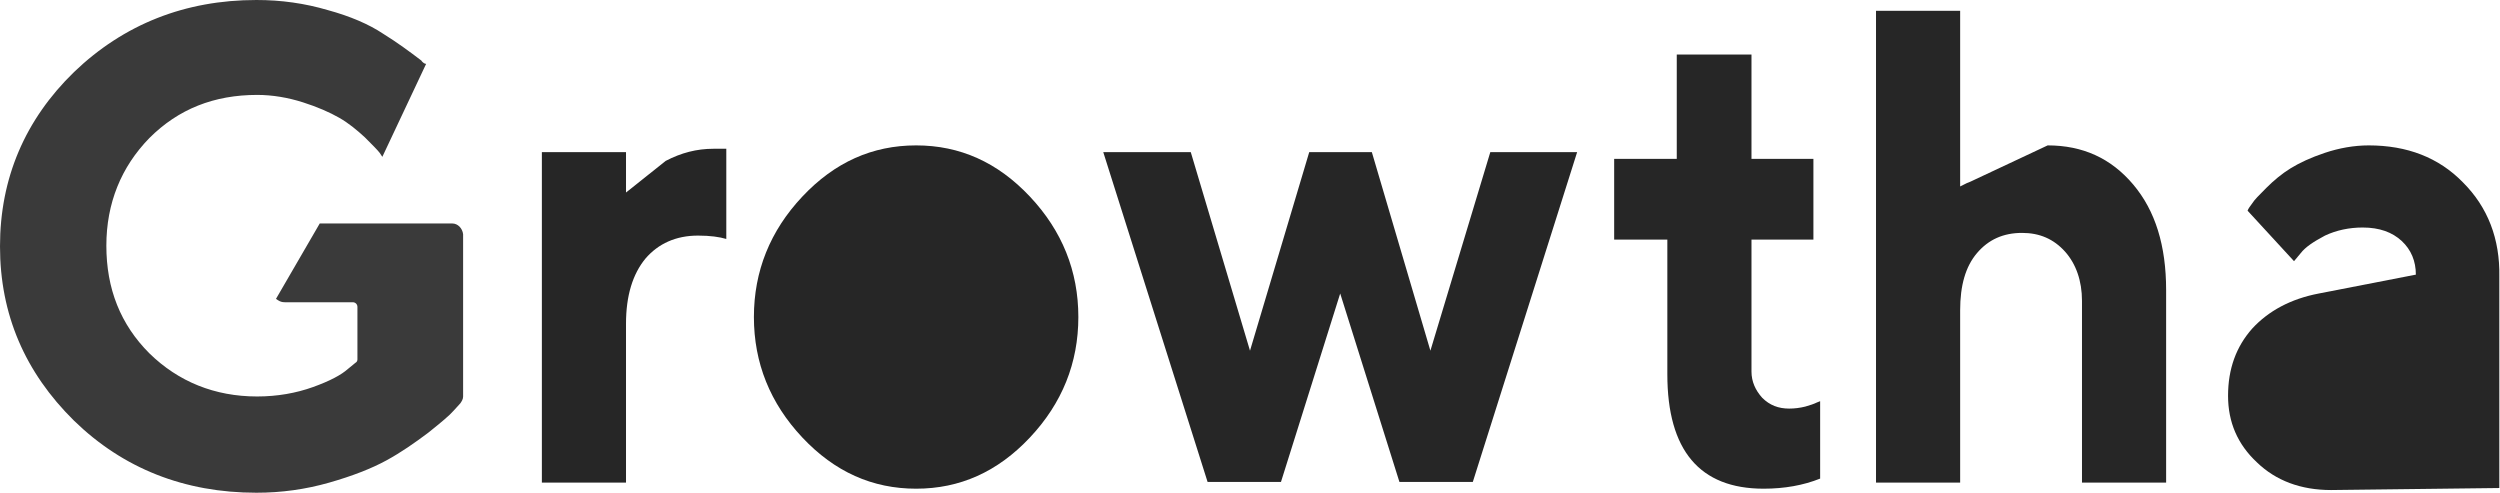
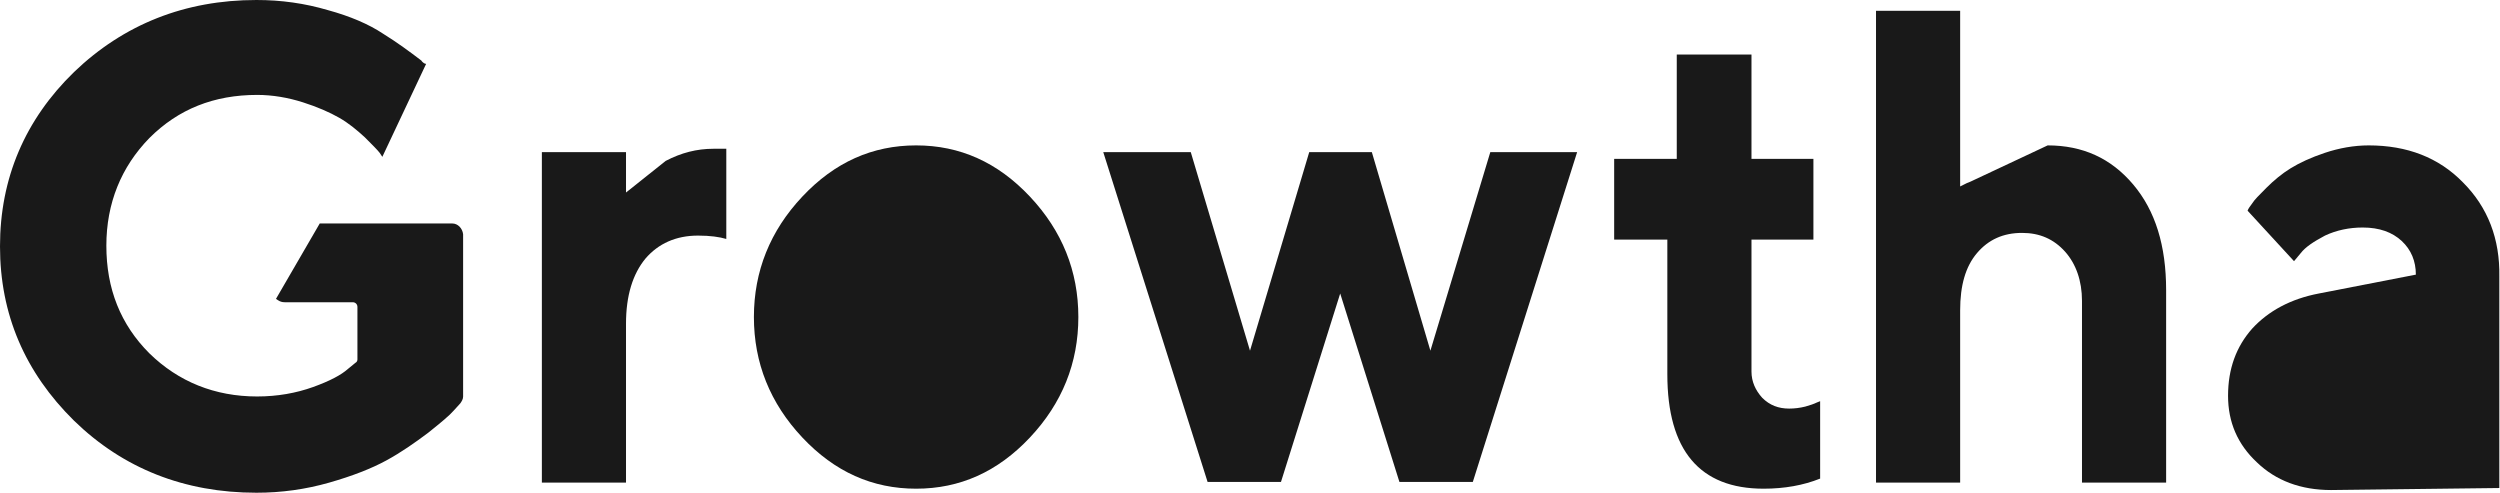
<svg xmlns="http://www.w3.org/2000/svg" version="1.1" x="0px" y="0px" width="371.4px" height="73.2px" viewBox="0 0 371.4 73.2" enable-background="new 0 0 371.4 73.2" xml:space="preserve">
  <defs>
</defs>
  <g>
-     <path fill="#3a3a3a" d="M67.2,33.2H47.5L41,44.4l0.3,0.2c0.3,0.2,0.6,0.3,1,0.3h10.1c0.4,0,0.7,0.3,0.7,0.7v7.8   c0,0.2-0.1,0.4-0.3,0.5l-1.1,0.9c-1,0.9-2.7,1.8-5.2,2.7c-2.5,0.9-5.3,1.4-8.3,1.4c-6.3,0-11.7-2.2-16-6.4c-4.3-4.3-6.4-9.6-6.4-16   c0-6.3,2.2-11.7,6.4-16c4.3-4.3,9.6-6.4,16-6.4c2.3,0,4.6,0.4,6.8,1.1c2.2,0.7,4,1.5,5.4,2.3c1.4,0.8,2.6,1.8,3.8,2.9   c1.1,1.1,1.9,1.9,2.2,2.3l0.4,0.6l6.5-13.8L63,9.4c-0.1-0.1-0.3-0.2-0.4-0.4C60.9,7.7,59,6.3,56.9,5c-2.1-1.4-4.9-2.6-8.2-3.5   C45.3,0.5,41.8,0,38.1,0C27.5,0,18.4,3.6,11,10.7C3.7,17.8,0,26.5,0,36.6s3.7,18.7,11,25.9c7.3,7.1,16.4,10.7,27.1,10.7   c3.7,0,7.3-0.5,10.8-1.5c3.5-1,6.3-2.1,8.5-3.3c2.2-1.2,4.2-2.6,6.2-4.1c2-1.6,3.2-2.6,3.8-3.3c0.4-0.4,0.7-0.8,1-1.1   c0.2-0.3,0.4-0.6,0.4-1V34.8C68.7,33.9,68,33.2,67.2,33.2z" />
-     <path fill="#262626" d="M106,22.1c-2.5,0-4.8,0.6-7.1,1.8L93,28.6v-6H80.5v49.1H93V48.1c0-4.2,1-7.4,2.9-9.7   c1.9-2.2,4.5-3.4,7.8-3.4c1.8,0,3.2,0.2,4.2,0.5V22.1H106z" />
-     <path fill="#262626" d="M153,29.2c-4.8-5.1-10.4-7.6-16.9-7.6c-6.5,0-12.1,2.5-16.9,7.6c-4.8,5.1-7.2,11.1-7.2,17.9   s2.4,12.8,7.2,17.9c4.8,5.1,10.4,7.6,16.9,7.6c6.5,0,12.1-2.5,16.9-7.6c4.8-5.1,7.2-11.1,7.2-17.9S157.8,34.3,153,29.2z" />
-     <polygon fill="#262626" points="221.4,22.6 212.5,52.1 203.8,22.6 194.5,22.6 185.7,52.1 176.9,22.6 163.9,22.6 179.4,71.6    190.3,71.6 199.1,43.6 207.9,71.6 218.8,71.6 234.3,22.6  " />
-     <path fill="#262626" d="M269.9,59.8c-0.4,0.2-1,0.4-1.7,0.6c-0.8,0.2-1.6,0.3-2.4,0.3c-1.6,0-2.9-0.5-4-1.6c-1-1.1-1.6-2.4-1.6-3.9   V35.6h9.2v-12h-9.2V8.1h-11.1v15.5h-9.3v12h7.9v20c0,11.3,4.8,17,14.3,17c3.1,0,5.9-0.5,8.4-1.5V59.6L269.9,59.8z" />
-     <path fill="#262626" d="M316.9,27.4c-3.3-3.9-7.5-5.8-12.7-5.8L292.7,27l-0.5,0.2l-1,0.5V1.6h-12.5v70.1h12.5V46.1   c0-3.7,0.8-6.5,2.5-8.5c1.7-2,3.9-3,6.7-3c2.6,0,4.7,0.9,6.4,2.8c1.6,1.8,2.5,4.3,2.5,7.3v27h12.5V43.1   C321.8,36.5,320.2,31.3,316.9,27.4z" />
-     <path fill="#262626" d="M365.9,27.1c-3.6-3.7-8.3-5.5-14-5.5c-2.2,0-4.4,0.4-6.5,1.1c-2.1,0.7-3.8,1.5-5.1,2.3   c-1.3,0.8-2.5,1.8-3.6,2.9c-1.1,1.1-1.8,1.8-2.1,2.3c-0.3,0.4-0.6,0.8-0.7,1.1l6.9,7.5l1-1.2c0.7-0.9,1.9-1.7,3.6-2.6   c1.7-0.8,3.6-1.2,5.6-1.2c2.5,0,4.4,0.7,5.8,2c1.4,1.3,2.1,3,2.1,5l-14.4,2.8c-4.2,0.8-7.5,2.6-9.9,5.2c-2.4,2.7-3.6,6-3.6,10   c0,3.9,1.4,7.2,4.3,9.9c2.8,2.7,6.5,4.1,11,4.1l25-0.3V41.1C371.4,35.5,369.6,30.8,365.9,27.1z" />
+     <path fill="#191919" d="M67.2,33.2H47.5L41,44.4l0.3,0.2c0.3,0.2,0.6,0.3,1,0.3h10.1c0.4,0,0.7,0.3,0.7,0.7v7.8   c0,0.2-0.1,0.4-0.3,0.5l-1.1,0.9c-1,0.9-2.7,1.8-5.2,2.7c-2.5,0.9-5.3,1.4-8.3,1.4c-6.3,0-11.7-2.2-16-6.4c-4.3-4.3-6.4-9.6-6.4-16   c0-6.3,2.2-11.7,6.4-16c4.3-4.3,9.6-6.4,16-6.4c2.3,0,4.6,0.4,6.8,1.1c2.2,0.7,4,1.5,5.4,2.3c1.4,0.8,2.6,1.8,3.8,2.9   c1.1,1.1,1.9,1.9,2.2,2.3l0.4,0.6l6.5-13.8L63,9.4c-0.1-0.1-0.3-0.2-0.4-0.4C60.9,7.7,59,6.3,56.9,5c-2.1-1.4-4.9-2.6-8.2-3.5   C45.3,0.5,41.8,0,38.1,0C27.5,0,18.4,3.6,11,10.7C3.7,17.8,0,26.5,0,36.6s3.7,18.7,11,25.9c7.3,7.1,16.4,10.7,27.1,10.7   c3.7,0,7.3-0.5,10.8-1.5c3.5-1,6.3-2.1,8.5-3.3c2.2-1.2,4.2-2.6,6.2-4.1c2-1.6,3.2-2.6,3.8-3.3c0.4-0.4,0.7-0.8,1-1.1   c0.2-0.3,0.4-0.6,0.4-1V34.8C68.7,33.9,68,33.2,67.2,33.2z" />
+     <path fill="#191919" d="M106,22.1c-2.5,0-4.8,0.6-7.1,1.8L93,28.6v-6H80.5v49.1H93V48.1c0-4.2,1-7.4,2.9-9.7   c1.9-2.2,4.5-3.4,7.8-3.4c1.8,0,3.2,0.2,4.2,0.5V22.1H106z" />
+     <path fill="#191919" d="M153,29.2c-4.8-5.1-10.4-7.6-16.9-7.6c-6.5,0-12.1,2.5-16.9,7.6c-4.8,5.1-7.2,11.1-7.2,17.9   s2.4,12.8,7.2,17.9c4.8,5.1,10.4,7.6,16.9,7.6c6.5,0,12.1-2.5,16.9-7.6c4.8-5.1,7.2-11.1,7.2-17.9S157.8,34.3,153,29.2z" />
+     <polygon fill="#191919" points="221.4,22.6 212.5,52.1 203.8,22.6 194.5,22.6 185.7,52.1 176.9,22.6 163.9,22.6 179.4,71.6    190.3,71.6 199.1,43.6 207.9,71.6 218.8,71.6 234.3,22.6  " />
+     <path fill="#191919" d="M269.9,59.8c-0.4,0.2-1,0.4-1.7,0.6c-0.8,0.2-1.6,0.3-2.4,0.3c-1.6,0-2.9-0.5-4-1.6c-1-1.1-1.6-2.4-1.6-3.9   V35.6h9.2v-12h-9.2V8.1h-11.1v15.5h-9.3v12h7.9v20c0,11.3,4.8,17,14.3,17c3.1,0,5.9-0.5,8.4-1.5V59.6L269.9,59.8z" />
+     <path fill="#191919" d="M316.9,27.4c-3.3-3.9-7.5-5.8-12.7-5.8L292.7,27l-0.5,0.2l-1,0.5V1.6h-12.5v70.1h12.5V46.1   c0-3.7,0.8-6.5,2.5-8.5c1.7-2,3.9-3,6.7-3c2.6,0,4.7,0.9,6.4,2.8c1.6,1.8,2.5,4.3,2.5,7.3v27h12.5V43.1   C321.8,36.5,320.2,31.3,316.9,27.4z" />
+     <path fill="#191919" d="M365.9,27.1c-3.6-3.7-8.3-5.5-14-5.5c-2.2,0-4.4,0.4-6.5,1.1c-2.1,0.7-3.8,1.5-5.1,2.3   c-1.3,0.8-2.5,1.8-3.6,2.9c-1.1,1.1-1.8,1.8-2.1,2.3c-0.3,0.4-0.6,0.8-0.7,1.1l6.9,7.5l1-1.2c0.7-0.9,1.9-1.7,3.6-2.6   c1.7-0.8,3.6-1.2,5.6-1.2c2.5,0,4.4,0.7,5.8,2c1.4,1.3,2.1,3,2.1,5l-14.4,2.8c-4.2,0.8-7.5,2.6-9.9,5.2c-2.4,2.7-3.6,6-3.6,10   c0,3.9,1.4,7.2,4.3,9.9c2.8,2.7,6.5,4.1,11,4.1l25-0.3V41.1C371.4,35.5,369.6,30.8,365.9,27.1z" />
  </g>
</svg>
